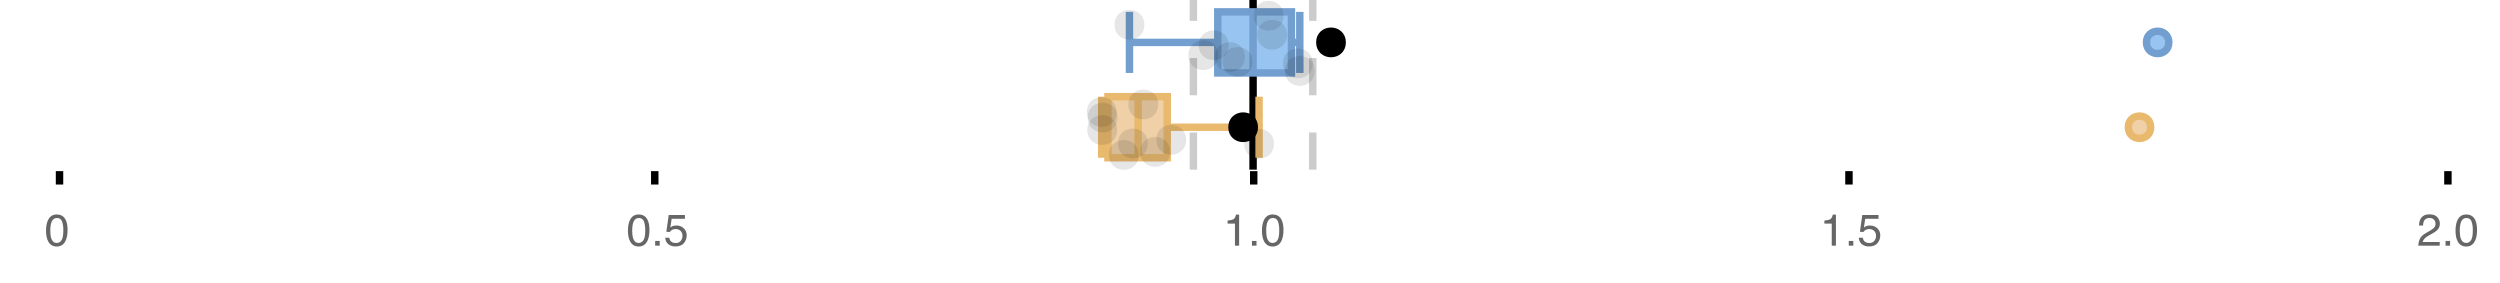
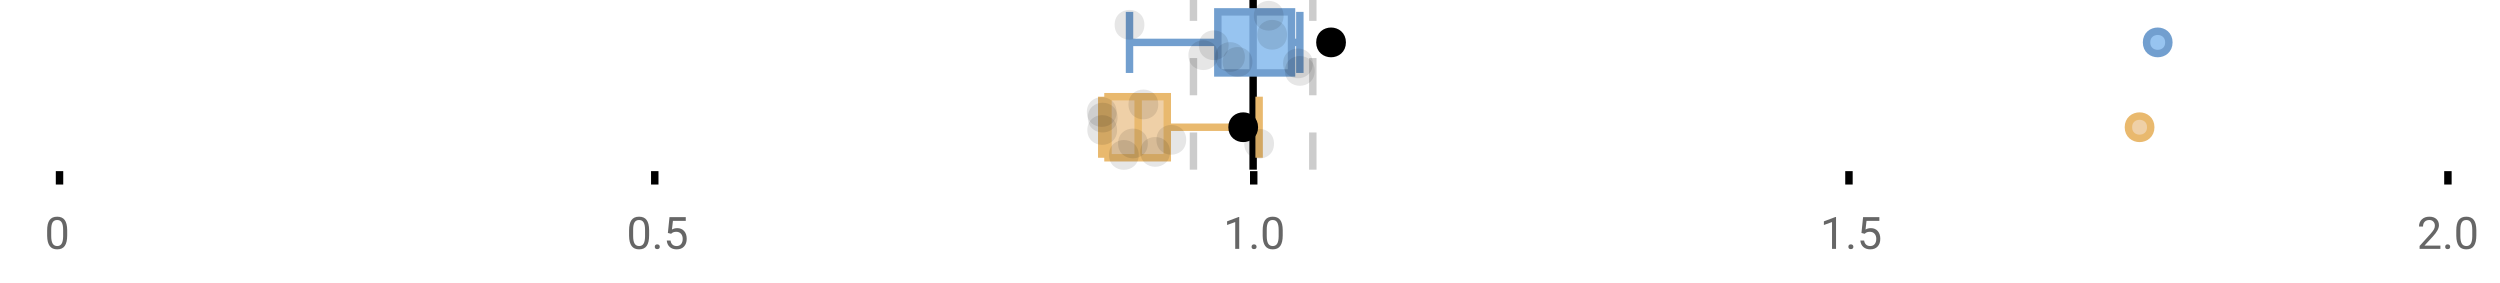
- <svg xmlns="http://www.w3.org/2000/svg" width="672" height="76" viewBox="0 0 672 76">
+ <svg xmlns="http://www.w3.org/2000/svg" width="672pt" height="76pt" viewBox="0 0 672 76" version="1.1">
  <defs>
-     <clipPath id="clip-0">
-       <path clip-rule="nonzero" d="M 335 0 L 338 0 L 338 45.602 L 335 45.602 Z M 335 0 " />
+     <clipPath id="clip1">
+       <path d="M 335 0 L 338 0 L 338 45.602 L 335 45.602 Z M 335 0 " />
    </clipPath>
-     <clipPath id="clip-1">
-       <path clip-rule="nonzero" d="M 319 0 L 322 0 L 322 45.602 L 319 45.602 Z M 319 0 " />
+     <clipPath id="clip2">
+       <path d="M 319 0 L 322 0 L 322 45.602 L 319 45.602 Z M 319 0 " />
    </clipPath>
-     <clipPath id="clip-2">
-       <path clip-rule="nonzero" d="M 351 0 L 354 0 L 354 45.602 L 351 45.602 Z M 351 0 " />
+     <clipPath id="clip3">
+       <path d="M 351 0 L 354 0 L 354 45.602 L 351 45.602 Z M 351 0 " />
    </clipPath>
-     <clipPath id="clip-3">
-       <path clip-rule="nonzero" d="M 543 2 L 607 2 L 607 45.602 L 543 45.602 Z M 543 2 " />
+     <clipPath id="clip4">
+       <path d="M 543 2 L 607 2 L 607 45.602 L 543 45.602 Z M 543 2 " />
    </clipPath>
-     <clipPath id="clip-4">
-       <path clip-rule="nonzero" d="M 302 2 L 366 2 L 366 45.602 L 302 45.602 Z M 302 2 " />
+     <clipPath id="clip5">
+       <path d="M 302 2 L 366 2 L 366 45.602 L 302 45.602 Z M 302 2 " />
    </clipPath>
-     <clipPath id="clip-5">
-       <path clip-rule="nonzero" d="M 298 37 L 307 37 L 307 45.602 L 298 45.602 Z M 298 37 " />
+     <clipPath id="clip6">
+       <path d="M 298 37 L 307 37 L 307 45.602 L 298 45.602 Z M 298 37 " />
    </clipPath>
  </defs>
-   <rect x="-67.2" y="-7.6" width="806.4" height="91.2" fill="rgb(100%, 100%, 100%)" fill-opacity="1" />
-   <path fill="none" stroke-width="1" stroke-linecap="butt" stroke-linejoin="miter" stroke="rgb(0%, 0%, 0%)" stroke-opacity="1" stroke-miterlimit="10" d="M 8 23 L 8 24.801 " transform="matrix(2, 0, 0, 2, 0, 0)" />
-   <path fill="none" stroke-width="1" stroke-linecap="butt" stroke-linejoin="miter" stroke="rgb(0%, 0%, 0%)" stroke-opacity="1" stroke-miterlimit="10" d="M 88 23 L 88 24.801 " transform="matrix(2, 0, 0, 2, 0, 0)" />
-   <path fill="none" stroke-width="1" stroke-linecap="butt" stroke-linejoin="miter" stroke="rgb(0%, 0%, 0%)" stroke-opacity="1" stroke-miterlimit="10" d="M 168.5 23 L 168.5 24.801 " transform="matrix(2, 0, 0, 2, 0, 0)" />
-   <path fill="none" stroke-width="1" stroke-linecap="butt" stroke-linejoin="miter" stroke="rgb(0%, 0%, 0%)" stroke-opacity="1" stroke-miterlimit="10" d="M 248.5 23 L 248.5 24.801 " transform="matrix(2, 0, 0, 2, 0, 0)" />
-   <path fill="none" stroke-width="1" stroke-linecap="butt" stroke-linejoin="miter" stroke="rgb(0%, 0%, 0%)" stroke-opacity="1" stroke-miterlimit="10" d="M 329 23 L 329 24.801 " transform="matrix(2, 0, 0, 2, 0, 0)" />
-   <path fill-rule="nonzero" fill="rgb(40%, 40%, 40%)" fill-opacity="1" d="M 15.246 57.648 C 16.332 57.648 17.117 58.094 17.602 58.992 C 17.977 59.684 18.164 60.629 18.164 61.832 C 18.164 62.973 17.992 63.914 17.656 64.664 C 17.164 65.734 16.359 66.266 15.242 66.266 C 14.234 66.266 13.484 65.828 12.992 64.953 C 12.582 64.223 12.375 63.242 12.375 62.016 C 12.375 61.062 12.5 60.242 12.742 59.559 C 13.203 58.285 14.039 57.648 15.246 57.648 Z M 15.234 65.305 C 15.781 65.305 16.219 65.062 16.539 64.578 C 16.863 64.094 17.027 63.195 17.027 61.875 C 17.027 60.922 16.91 60.137 16.676 59.52 C 16.441 58.906 15.984 58.598 15.312 58.598 C 14.691 58.598 14.234 58.891 13.949 59.473 C 13.66 60.059 13.516 60.918 13.516 62.055 C 13.516 62.91 13.609 63.598 13.793 64.117 C 14.074 64.91 14.555 65.305 15.234 65.305 Z M 12 56.801 " />
-   <path fill-rule="nonzero" fill="rgb(40%, 40%, 40%)" fill-opacity="1" d="M 171.66 57.648 C 172.746 57.648 173.531 58.094 174.016 58.992 C 174.391 59.684 174.578 60.629 174.578 61.832 C 174.578 62.973 174.406 63.914 174.07 64.664 C 173.578 65.734 172.773 66.266 171.656 66.266 C 170.648 66.266 169.898 65.828 169.406 64.953 C 168.996 64.223 168.789 63.242 168.789 62.016 C 168.789 61.062 168.914 60.242 169.156 59.559 C 169.617 58.285 170.453 57.648 171.66 57.648 Z M 171.648 65.305 C 172.195 65.305 172.633 65.062 172.953 64.578 C 173.277 64.094 173.441 63.195 173.441 61.875 C 173.441 60.922 173.324 60.137 173.09 59.52 C 172.855 58.906 172.398 58.598 171.727 58.598 C 171.105 58.598 170.648 58.891 170.363 59.473 C 170.074 60.059 169.93 60.918 169.93 62.055 C 169.93 62.91 170.023 63.598 170.207 64.117 C 170.488 64.91 170.969 65.305 171.648 65.305 Z M 176.109 64.762 L 177.336 64.762 L 177.336 66.039 L 176.109 66.039 Z M 179.906 63.898 C 179.977 64.5 180.254 64.918 180.742 65.148 C 180.992 65.266 181.281 65.324 181.609 65.324 C 182.234 65.324 182.695 65.125 183 64.727 C 183.301 64.328 183.449 63.887 183.449 63.402 C 183.449 62.816 183.27 62.363 182.914 62.043 C 182.555 61.723 182.125 61.562 181.625 61.562 C 181.262 61.562 180.953 61.633 180.691 61.773 C 180.434 61.914 180.211 62.109 180.027 62.359 L 179.113 62.305 L 179.75 57.789 L 184.109 57.789 L 184.109 58.809 L 180.543 58.809 L 180.188 61.141 C 180.383 60.992 180.566 60.883 180.742 60.805 C 181.055 60.676 181.414 60.613 181.828 60.613 C 182.598 60.613 183.25 60.859 183.781 61.359 C 184.316 61.855 184.586 62.484 184.586 63.242 C 184.586 64.035 184.34 64.734 183.852 65.344 C 183.359 65.949 182.578 66.25 181.504 66.25 C 180.82 66.25 180.215 66.059 179.691 65.672 C 179.164 65.289 178.871 64.695 178.809 63.898 Z M 168.414 56.801 " />
-   <path fill-rule="nonzero" fill="rgb(40%, 40%, 40%)" fill-opacity="1" d="M 329.977 60.098 L 329.977 59.289 C 330.738 59.215 331.27 59.09 331.57 58.918 C 331.871 58.742 332.094 58.332 332.242 57.684 L 333.078 57.684 L 333.078 66.039 L 331.953 66.039 L 331.953 60.098 Z M 336.523 64.762 L 337.75 64.762 L 337.75 66.039 L 336.523 66.039 Z M 342.082 57.648 C 343.168 57.648 343.953 58.094 344.438 58.992 C 344.812 59.684 345 60.629 345 61.832 C 345 62.973 344.828 63.914 344.492 64.664 C 344 65.734 343.195 66.266 342.078 66.266 C 341.07 66.266 340.32 65.828 339.828 64.953 C 339.418 64.223 339.211 63.242 339.211 62.016 C 339.211 61.062 339.336 60.242 339.578 59.559 C 340.039 58.285 340.875 57.648 342.082 57.648 Z M 342.07 65.305 C 342.617 65.305 343.055 65.062 343.375 64.578 C 343.699 64.094 343.863 63.195 343.863 61.875 C 343.863 60.922 343.746 60.137 343.512 59.52 C 343.277 58.906 342.82 58.598 342.148 58.598 C 341.527 58.598 341.07 58.891 340.785 59.473 C 340.496 60.059 340.352 60.918 340.352 62.055 C 340.352 62.91 340.445 63.598 340.629 64.117 C 340.91 64.91 341.391 65.305 342.07 65.305 Z M 328.828 56.801 " />
-   <path fill-rule="nonzero" fill="rgb(40%, 40%, 40%)" fill-opacity="1" d="M 490.395 60.098 L 490.395 59.289 C 491.156 59.215 491.688 59.09 491.988 58.918 C 492.289 58.742 492.512 58.332 492.66 57.684 L 493.496 57.684 L 493.496 66.039 L 492.371 66.039 L 492.371 60.098 Z M 496.945 64.762 L 498.172 64.762 L 498.172 66.039 L 496.945 66.039 Z M 500.738 63.898 C 500.809 64.5 501.086 64.918 501.574 65.148 C 501.824 65.266 502.113 65.324 502.441 65.324 C 503.066 65.324 503.527 65.125 503.832 64.727 C 504.133 64.328 504.281 63.887 504.281 63.402 C 504.281 62.816 504.102 62.363 503.746 62.043 C 503.387 61.723 502.957 61.562 502.457 61.562 C 502.094 61.562 501.785 61.633 501.523 61.773 C 501.266 61.914 501.043 62.109 500.859 62.359 L 499.945 62.305 L 500.582 57.789 L 504.941 57.789 L 504.941 58.809 L 501.375 58.809 L 501.02 61.141 C 501.215 60.992 501.398 60.883 501.574 60.805 C 501.887 60.676 502.246 60.613 502.66 60.613 C 503.43 60.613 504.082 60.859 504.613 61.359 C 505.148 61.855 505.418 62.484 505.418 63.242 C 505.418 64.035 505.172 64.734 504.684 65.344 C 504.191 65.949 503.41 66.25 502.336 66.25 C 501.652 66.25 501.047 66.059 500.523 65.672 C 499.996 65.289 499.703 64.695 499.641 63.898 Z M 489.246 56.801 " />
-   <path fill-rule="nonzero" fill="rgb(40%, 40%, 40%)" fill-opacity="1" d="M 650.035 66.039 C 650.074 65.316 650.223 64.688 650.484 64.152 C 650.742 63.617 651.25 63.133 652.004 62.695 L 653.129 62.043 C 653.633 61.75 653.988 61.5 654.191 61.293 C 654.512 60.969 654.668 60.598 654.668 60.18 C 654.668 59.691 654.523 59.305 654.23 59.016 C 653.938 58.73 653.547 58.586 653.059 58.586 C 652.336 58.586 651.836 58.859 651.559 59.406 C 651.41 59.699 651.328 60.105 651.312 60.625 L 650.238 60.625 C 650.25 59.895 650.387 59.297 650.645 58.836 C 651.102 58.023 651.91 57.617 653.066 57.617 C 654.027 57.617 654.727 57.879 655.172 58.398 C 655.613 58.918 655.836 59.496 655.836 60.133 C 655.836 60.805 655.598 61.379 655.129 61.855 C 654.855 62.133 654.363 62.469 653.656 62.863 L 652.855 63.309 C 652.473 63.52 652.168 63.719 651.949 63.914 C 651.559 64.254 651.316 64.629 651.215 65.043 L 655.793 65.043 L 655.793 66.039 Z M 657.359 64.762 L 658.586 64.762 L 658.586 66.039 L 657.359 66.039 Z M 662.914 57.648 C 664 57.648 664.785 58.094 665.27 58.992 C 665.645 59.684 665.832 60.629 665.832 61.832 C 665.832 62.973 665.66 63.914 665.324 64.664 C 664.832 65.734 664.027 66.266 662.91 66.266 C 661.902 66.266 661.152 65.828 660.66 64.953 C 660.25 64.223 660.043 63.242 660.043 62.016 C 660.043 61.062 660.168 60.242 660.41 59.559 C 660.871 58.285 661.707 57.648 662.914 57.648 Z M 662.902 65.305 C 663.449 65.305 663.887 65.062 664.207 64.578 C 664.531 64.094 664.695 63.195 664.695 61.875 C 664.695 60.922 664.578 60.137 664.344 59.52 C 664.109 58.906 663.652 58.598 662.98 58.598 C 662.359 58.598 661.902 58.891 661.617 59.473 C 661.328 60.059 661.184 60.918 661.184 62.055 C 661.184 62.91 661.277 63.598 661.461 64.117 C 661.742 64.91 662.223 65.305 662.902 65.305 Z M 649.66 56.801 " />
-   <g clip-path="url(#clip-0)">
-     <path fill="none" stroke-width="1" stroke-linecap="butt" stroke-linejoin="miter" stroke="rgb(0%, 0%, 0%)" stroke-opacity="1" stroke-miterlimit="10" d="M -0.001 -0.001 L 22.8 -0.001 " transform="matrix(0.000000000000000122, -2, 2, 0.000000000000000122, 336.8296, 45.6)" />
+   <g id="surface96">
+     <rect x="0" y="0" width="672" height="76" style="fill:rgb(100%,100%,100%);fill-opacity:1;stroke:none;" />
+     <path style="fill:none;stroke-width:1;stroke-linecap:butt;stroke-linejoin:miter;stroke:rgb(0%,0%,0%);stroke-opacity:1;stroke-miterlimit:10;" d="M 8 23 L 8 24.801 " transform="matrix(2,0,0,2,0,0)" />
+     <path style="fill:none;stroke-width:1;stroke-linecap:butt;stroke-linejoin:miter;stroke:rgb(0%,0%,0%);stroke-opacity:1;stroke-miterlimit:10;" d="M 88 23 L 88 24.801 " transform="matrix(2,0,0,2,0,0)" />
+     <path style="fill:none;stroke-width:1;stroke-linecap:butt;stroke-linejoin:miter;stroke:rgb(0%,0%,0%);stroke-opacity:1;stroke-miterlimit:10;" d="M 168.5 23 L 168.5 24.801 " transform="matrix(2,0,0,2,0,0)" />
+     <path style="fill:none;stroke-width:1;stroke-linecap:butt;stroke-linejoin:miter;stroke:rgb(0%,0%,0%);stroke-opacity:1;stroke-miterlimit:10;" d="M 248.5 23 L 248.5 24.801 " transform="matrix(2,0,0,2,0,0)" />
+     <path style="fill:none;stroke-width:1;stroke-linecap:butt;stroke-linejoin:miter;stroke:rgb(0%,0%,0%);stroke-opacity:1;stroke-miterlimit:10;" d="M 329 23 L 329 24.801 " transform="matrix(2,0,0,2,0,0)" />
+     <path style=" stroke:none;fill-rule:nonzero;fill:rgb(40%,40%,40%);fill-opacity:1;" d="M 18.062 63.262 C 18.062 64.535 17.844 65.48 17.406 66.105 C 16.977 66.723 16.301 67.027 15.375 67.027 C 14.469 67.027 13.797 66.727 13.359 66.121 C 12.922 65.52 12.691 64.613 12.672 63.402 L 12.672 61.965 C 12.672 60.707 12.883 59.773 13.312 59.168 C 13.75 58.555 14.43 58.246 15.359 58.246 C 16.273 58.246 16.953 58.543 17.391 59.137 C 17.828 59.723 18.051 60.629 18.062 61.855 Z M 16.969 61.777 C 16.969 60.863 16.836 60.195 16.578 59.777 C 16.328 59.352 15.922 59.137 15.359 59.137 C 14.805 59.137 14.398 59.352 14.141 59.777 C 13.891 60.195 13.766 60.836 13.766 61.699 L 13.766 63.434 C 13.766 64.352 13.895 65.035 14.156 65.48 C 14.426 65.918 14.832 66.137 15.375 66.137 C 15.906 66.137 16.301 65.93 16.562 65.512 C 16.82 65.098 16.957 64.445 16.969 63.559 Z M 12 55.77 " />
+     <path style=" stroke:none;fill-rule:nonzero;fill:rgb(40%,40%,40%);fill-opacity:1;" d="M 174.484 63.262 C 174.484 64.535 174.266 65.48 173.828 66.105 C 173.398 66.723 172.723 67.027 171.797 67.027 C 170.891 67.027 170.219 66.727 169.781 66.121 C 169.344 65.52 169.113 64.613 169.094 63.402 L 169.094 61.965 C 169.094 60.707 169.305 59.773 169.734 59.168 C 170.172 58.555 170.852 58.246 171.781 58.246 C 172.695 58.246 173.375 58.543 173.812 59.137 C 174.25 59.723 174.473 60.629 174.484 61.855 Z M 173.391 61.777 C 173.391 60.863 173.258 60.195 173 59.777 C 172.75 59.352 172.344 59.137 171.781 59.137 C 171.227 59.137 170.82 59.352 170.562 59.777 C 170.312 60.195 170.188 60.836 170.188 61.699 L 170.188 63.434 C 170.188 64.352 170.316 65.035 170.578 65.48 C 170.848 65.918 171.254 66.137 171.797 66.137 C 172.328 66.137 172.723 65.93 172.984 65.512 C 173.242 65.098 173.379 64.445 173.391 63.559 Z M 176.004 66.34 C 176.004 66.152 176.055 65.996 176.16 65.871 C 176.273 65.746 176.441 65.684 176.66 65.684 C 176.887 65.684 177.059 65.746 177.176 65.871 C 177.289 65.996 177.348 66.152 177.348 66.34 C 177.348 66.52 177.289 66.668 177.176 66.793 C 177.059 66.906 176.887 66.965 176.66 66.965 C 176.441 66.965 176.273 66.906 176.16 66.793 C 176.055 66.668 176.004 66.52 176.004 66.34 Z M 179.523 62.621 L 179.961 58.371 L 184.336 58.371 L 184.336 59.371 L 180.883 59.371 L 180.617 61.699 C 181.043 61.449 181.523 61.324 182.055 61.324 C 182.824 61.324 183.438 61.586 183.898 62.105 C 184.355 62.617 184.586 63.309 184.586 64.184 C 184.586 65.059 184.344 65.754 183.867 66.262 C 183.398 66.773 182.734 67.027 181.883 67.027 C 181.133 67.027 180.516 66.82 180.039 66.402 C 179.559 65.977 179.289 65.395 179.227 64.652 L 180.242 64.652 C 180.312 65.145 180.492 65.512 180.773 65.762 C 181.055 66.012 181.422 66.137 181.883 66.137 C 182.383 66.137 182.777 65.965 183.07 65.621 C 183.359 65.277 183.508 64.805 183.508 64.199 C 183.508 63.629 183.352 63.168 183.039 62.824 C 182.727 62.48 182.309 62.309 181.789 62.309 C 181.32 62.309 180.949 62.41 180.68 62.605 L 180.398 62.84 Z M 168.422 55.77 " />
+     <path style=" stroke:none;fill-rule:nonzero;fill:rgb(40%,40%,40%);fill-opacity:1;" d="M 333.105 66.902 L 332.027 66.902 L 332.027 59.684 L 329.84 60.48 L 329.84 59.496 L 332.949 58.324 L 333.105 58.324 Z M 336.422 66.34 C 336.422 66.152 336.473 65.996 336.578 65.871 C 336.691 65.746 336.859 65.684 337.078 65.684 C 337.305 65.684 337.477 65.746 337.594 65.871 C 337.707 65.996 337.766 66.152 337.766 66.34 C 337.766 66.52 337.707 66.668 337.594 66.793 C 337.477 66.906 337.305 66.965 337.078 66.965 C 336.859 66.965 336.691 66.906 336.578 66.793 C 336.473 66.668 336.422 66.52 336.422 66.34 Z M 344.797 63.262 C 344.797 64.535 344.578 65.48 344.141 66.105 C 343.711 66.723 343.035 67.027 342.109 67.027 C 341.203 67.027 340.531 66.727 340.094 66.121 C 339.656 65.52 339.426 64.613 339.406 63.402 L 339.406 61.965 C 339.406 60.707 339.617 59.773 340.047 59.168 C 340.484 58.555 341.164 58.246 342.094 58.246 C 343.008 58.246 343.688 58.543 344.125 59.137 C 344.562 59.723 344.785 60.629 344.797 61.855 Z M 343.703 61.777 C 343.703 60.863 343.57 60.195 343.312 59.777 C 343.062 59.352 342.656 59.137 342.094 59.137 C 341.539 59.137 341.133 59.352 340.875 59.777 C 340.625 60.195 340.5 60.836 340.5 61.699 L 340.5 63.434 C 340.5 64.352 340.629 65.035 340.891 65.48 C 341.16 65.918 341.566 66.137 342.109 66.137 C 342.641 66.137 343.035 65.93 343.297 65.512 C 343.555 65.098 343.691 64.445 343.703 63.559 Z M 328.84 55.77 " />
+     <path style=" stroke:none;fill-rule:nonzero;fill:rgb(40%,40%,40%);fill-opacity:1;" d="M 493.527 66.902 L 492.449 66.902 L 492.449 59.684 L 490.262 60.48 L 490.262 59.496 L 493.371 58.324 L 493.527 58.324 Z M 496.844 66.34 C 496.844 66.152 496.895 65.996 497 65.871 C 497.113 65.746 497.281 65.684 497.5 65.684 C 497.727 65.684 497.898 65.746 498.016 65.871 C 498.129 65.996 498.188 66.152 498.188 66.34 C 498.188 66.52 498.129 66.668 498.016 66.793 C 497.898 66.906 497.727 66.965 497.5 66.965 C 497.281 66.965 497.113 66.906 497 66.793 C 496.895 66.668 496.844 66.52 496.844 66.34 Z M 500.359 62.621 L 500.797 58.371 L 505.172 58.371 L 505.172 59.371 L 501.719 59.371 L 501.453 61.699 C 501.879 61.449 502.359 61.324 502.891 61.324 C 503.66 61.324 504.273 61.586 504.734 62.105 C 505.191 62.617 505.422 63.309 505.422 64.184 C 505.422 65.059 505.18 65.754 504.703 66.262 C 504.234 66.773 503.57 67.027 502.719 67.027 C 501.969 67.027 501.352 66.82 500.875 66.402 C 500.395 65.977 500.125 65.395 500.062 64.652 L 501.078 64.652 C 501.148 65.145 501.328 65.512 501.609 65.762 C 501.891 66.012 502.258 66.137 502.719 66.137 C 503.219 66.137 503.613 65.965 503.906 65.621 C 504.195 65.277 504.344 64.805 504.344 64.199 C 504.344 63.629 504.188 63.168 503.875 62.824 C 503.562 62.48 503.145 62.309 502.625 62.309 C 502.156 62.309 501.785 62.41 501.516 62.605 L 501.234 62.84 Z M 489.262 55.77 " />
+     <path style=" stroke:none;fill-rule:nonzero;fill:rgb(40%,40%,40%);fill-opacity:1;" d="M 655.98 66.902 L 650.387 66.902 L 650.387 66.121 L 653.34 62.84 C 653.777 62.34 654.078 61.941 654.246 61.637 C 654.41 61.324 654.496 61.004 654.496 60.668 C 654.496 60.223 654.359 59.855 654.09 59.574 C 653.828 59.285 653.469 59.137 653.012 59.137 C 652.48 59.137 652.062 59.293 651.762 59.605 C 651.457 59.91 651.309 60.336 651.309 60.887 L 650.23 60.887 C 650.23 60.098 650.48 59.461 650.98 58.98 C 651.488 58.492 652.168 58.246 653.012 58.246 C 653.812 58.246 654.441 58.457 654.902 58.871 C 655.359 59.289 655.59 59.848 655.59 60.543 C 655.59 61.379 655.051 62.379 653.98 63.543 L 651.699 66.012 L 655.98 66.012 Z M 657.266 66.34 C 657.266 66.152 657.316 65.996 657.422 65.871 C 657.535 65.746 657.703 65.684 657.922 65.684 C 658.148 65.684 658.32 65.746 658.438 65.871 C 658.551 65.996 658.609 66.152 658.609 66.34 C 658.609 66.52 658.551 66.668 658.438 66.793 C 658.32 66.906 658.148 66.965 657.922 66.965 C 657.703 66.965 657.535 66.906 657.422 66.793 C 657.316 66.668 657.266 66.52 657.266 66.34 Z M 665.641 63.262 C 665.641 64.535 665.422 65.48 664.984 66.105 C 664.555 66.723 663.879 67.027 662.953 67.027 C 662.047 67.027 661.375 66.727 660.938 66.121 C 660.5 65.52 660.27 64.613 660.25 63.402 L 660.25 61.965 C 660.25 60.707 660.461 59.773 660.891 59.168 C 661.328 58.555 662.008 58.246 662.938 58.246 C 663.852 58.246 664.531 58.543 664.969 59.137 C 665.406 59.723 665.629 60.629 665.641 61.855 Z M 664.547 61.777 C 664.547 60.863 664.414 60.195 664.156 59.777 C 663.906 59.352 663.5 59.137 662.938 59.137 C 662.383 59.137 661.977 59.352 661.719 59.777 C 661.469 60.195 661.344 60.836 661.344 61.699 L 661.344 63.434 C 661.344 64.352 661.473 65.035 661.734 65.48 C 662.004 65.918 662.41 66.137 662.953 66.137 C 663.484 66.137 663.879 65.93 664.141 65.512 C 664.398 65.098 664.535 64.445 664.547 63.559 Z M 649.684 55.77 " />
+     <g clip-path="url(#clip1)" clip-rule="nonzero">
+       <path style="fill:none;stroke-width:1;stroke-linecap:butt;stroke-linejoin:miter;stroke:rgb(0%,0%,0%);stroke-opacity:1;stroke-miterlimit:10;" d="M -0.001 -0.001 L 22.8 -0.001 " transform="matrix(0.000000000000000122,-2,2,0.000000000000000122,336.8413,45.6)" />
+     </g>
+     <g clip-path="url(#clip2)" clip-rule="nonzero">
+       <path style="fill:none;stroke-width:1;stroke-linecap:butt;stroke-linejoin:miter;stroke:rgb(80%,80%,80%);stroke-opacity:1;stroke-dasharray:5,5;stroke-miterlimit:10;" d="M -0.001 0.001 L 22.8 0.001 " transform="matrix(0.000000000000000122,-2,2,0.000000000000000122,320.7992,45.6)" />
+     </g>
+     <g clip-path="url(#clip3)" clip-rule="nonzero">
+       <path style="fill:none;stroke-width:1;stroke-linecap:butt;stroke-linejoin:miter;stroke:rgb(80%,80%,80%);stroke-opacity:1;stroke-dasharray:5,5;stroke-miterlimit:10;" d="M -0.001 -0 L 22.8 -0 " transform="matrix(0.000000000000000122,-2,2,0.000000000000000122,352.8834,45.6)" />
+     </g>
+     <path style=" stroke:none;fill-rule:nonzero;fill:rgb(59.216%,76.863%,94.118%);fill-opacity:1;" d="M 327.352 3.191 L 347.16 3.191 L 347.16 19.605 L 327.352 19.605 Z M 327.352 3.191 " />
+     <path style="fill:none;stroke-width:1;stroke-linecap:butt;stroke-linejoin:miter;stroke:rgb(44.706%,62.353%,81.176%);stroke-opacity:1;stroke-miterlimit:10;" d="M 168.42 1.596 L 168.42 9.805 Z M 168.42 1.596 " transform="matrix(2,0,0,2,0,0)" />
+     <path style="fill:none;stroke-width:1;stroke-linecap:butt;stroke-linejoin:miter;stroke:rgb(44.706%,62.353%,81.176%);stroke-opacity:1;stroke-miterlimit:10;" d="M 163.676 1.596 L 173.58 1.596 L 173.58 9.803 L 163.676 9.803 Z M 163.676 1.596 " transform="matrix(2,0,0,2,0,0)" />
+     <path style="fill:none;stroke-width:1;stroke-linecap:butt;stroke-linejoin:miter;stroke:rgb(44.706%,62.353%,81.176%);stroke-opacity:1;stroke-miterlimit:10;" d="M 151.807 1.596 L 151.807 9.805 M 151.807 5.699 L 163.676 5.699 M 174.699 1.596 L 174.699 9.805 M 174.699 5.699 L 173.578 5.699 Z M 174.699 5.699 " transform="matrix(2,0,0,2,0,0)" />
+     <path style="fill-rule:nonzero;fill:rgb(59.216%,76.863%,94.118%);fill-opacity:1;stroke-width:1;stroke-linecap:butt;stroke-linejoin:miter;stroke:rgb(44.706%,62.353%,81.176%);stroke-opacity:1;stroke-miterlimit:10;" d="M 291.496 5.699 C 291.496 7.699 288.496 7.699 288.496 5.699 C 288.496 3.699 291.496 3.699 291.496 5.699 Z M 291.496 5.699 " transform="matrix(2,0,0,2,0,0)" />
+     <path style="fill-rule:nonzero;fill:rgb(0%,0%,0%);fill-opacity:1;stroke-width:1;stroke-linecap:butt;stroke-linejoin:miter;stroke:rgb(0%,0%,0%);stroke-opacity:1;stroke-miterlimit:10;" d="M 180.393 5.699 C 180.393 7.699 177.393 7.699 177.393 5.699 C 177.393 3.699 180.393 3.699 180.393 5.699 Z M 180.393 5.699 " transform="matrix(2,0,0,2,0,0)" />
+     <path style=" stroke:none;fill-rule:nonzero;fill:rgb(0%,0%,0%);fill-opacity:0.098;" d="M 307.613 6.66 C 307.613 11.996 299.613 11.996 299.613 6.66 C 299.613 1.328 307.613 1.328 307.613 6.66 Z M 307.613 6.66 " />
+     <path style=" stroke:none;fill-rule:nonzero;fill:rgb(0%,0%,0%);fill-opacity:0.098;" d="M 327.445 14.836 C 327.445 20.172 319.445 20.172 319.445 14.836 C 319.445 9.504 327.445 9.504 327.445 14.836 Z M 327.445 14.836 " />
+     <path style=" stroke:none;fill-rule:nonzero;fill:rgb(0%,0%,0%);fill-opacity:0.098;" d="M 330.258 12.168 C 330.258 17.5 322.258 17.5 322.258 12.168 C 322.258 6.836 330.258 6.836 330.258 12.168 Z M 330.258 12.168 " />
+     <path style=" stroke:none;fill-rule:nonzero;fill:rgb(0%,0%,0%);fill-opacity:0.098;" d="M 334.629 15.32 C 334.629 20.652 326.629 20.652 326.629 15.32 C 326.629 9.988 334.629 9.988 334.629 15.32 Z M 334.629 15.32 " />
+     <path style=" stroke:none;fill-rule:nonzero;fill:rgb(0%,0%,0%);fill-opacity:0.098;" d="M 336.652 16.645 C 336.652 21.977 328.652 21.977 328.652 16.645 C 328.652 11.312 336.652 11.312 336.652 16.645 Z M 336.652 16.645 " />
+     <path style=" stroke:none;fill-rule:nonzero;fill:rgb(0%,0%,0%);fill-opacity:0.098;" d="M 345.031 4.234 C 345.031 9.566 337.031 9.566 337.031 4.234 C 337.031 -1.102 345.031 -1.102 345.031 4.234 Z M 345.031 4.234 " />
+     <path style=" stroke:none;fill-rule:nonzero;fill:rgb(0%,0%,0%);fill-opacity:0.098;" d="M 345.957 9.348 C 345.957 14.684 337.957 14.684 337.957 9.348 C 337.957 4.016 345.957 4.016 345.957 9.348 Z M 345.957 9.348 " />
+     <path style=" stroke:none;fill-rule:nonzero;fill:rgb(0%,0%,0%);fill-opacity:0.098;" d="M 352.891 17.043 C 352.891 22.379 344.891 22.379 344.891 17.043 C 344.891 11.711 352.891 11.711 352.891 17.043 Z M 352.891 17.043 " />
+     <path style=" stroke:none;fill-rule:nonzero;fill:rgb(0%,0%,0%);fill-opacity:0.098;" d="M 353.398 19.062 C 353.398 24.395 345.398 24.395 345.398 19.062 C 345.398 13.727 353.398 13.727 353.398 19.062 Z M 353.398 19.062 " />
+     <path style=" stroke:none;fill-rule:nonzero;fill:rgb(93.725%,81.569%,65.49%);fill-opacity:1;" d="M 297.824 25.992 L 313.766 25.992 L 313.766 42.406 L 297.824 42.406 Z M 297.824 25.992 " />
+     <path style="fill:none;stroke-width:1;stroke-linecap:butt;stroke-linejoin:miter;stroke:rgb(91.373%,72.549%,43.137%);stroke-opacity:1;stroke-miterlimit:10;" d="M 152.969 12.996 L 152.969 21.203 Z M 152.969 12.996 " transform="matrix(2,0,0,2,0,0)" />
+     <path style="fill:none;stroke-width:1;stroke-linecap:butt;stroke-linejoin:miter;stroke:rgb(91.373%,72.549%,43.137%);stroke-opacity:1;stroke-miterlimit:10;" d="M 148.912 12.996 L 156.883 12.996 L 156.883 21.203 L 148.912 21.203 Z M 148.912 12.996 " transform="matrix(2,0,0,2,0,0)" />
+     <path style="fill:none;stroke-width:1;stroke-linecap:butt;stroke-linejoin:miter;stroke:rgb(91.373%,72.549%,43.137%);stroke-opacity:1;stroke-miterlimit:10;" d="M 148.074 12.996 L 148.074 21.203 M 148.074 17.1 L 148.912 17.1 M 169.227 12.996 L 169.227 21.203 M 169.227 17.1 L 156.883 17.1 Z M 169.227 17.1 " transform="matrix(2,0,0,2,0,0)" />
+     <path style=" stroke:none;fill-rule:nonzero;fill:rgb(93.725%,81.569%,65.49%);fill-opacity:1;" d="M 578.117 34.199 C 578.117 38.199 572.117 38.199 572.117 34.199 C 572.117 30.199 578.117 30.199 578.117 34.199 Z M 578.117 34.199 " />
+     <g clip-path="url(#clip4)" clip-rule="nonzero">
+       <path style="fill:none;stroke-width:1;stroke-linecap:butt;stroke-linejoin:miter;stroke:rgb(91.373%,72.549%,43.137%);stroke-opacity:1;stroke-miterlimit:10;" d="M 289.059 17.1 C 289.059 19.1 286.059 19.1 286.059 17.1 C 286.059 15.1 289.059 15.1 289.059 17.1 Z M 289.059 17.1 " transform="matrix(2,0,0,2,0,0)" />
+     </g>
+     <path style=" stroke:none;fill-rule:nonzero;fill:rgb(0%,0%,0%);fill-opacity:1;" d="M 337.172 34.199 C 337.172 38.199 331.172 38.199 331.172 34.199 C 331.172 30.199 337.172 30.199 337.172 34.199 Z M 337.172 34.199 " />
+     <g clip-path="url(#clip5)" clip-rule="nonzero">
+       <path style="fill:none;stroke-width:1;stroke-linecap:butt;stroke-linejoin:miter;stroke:rgb(0%,0%,0%);stroke-opacity:1;stroke-miterlimit:10;" d="M 168.586 17.1 C 168.586 19.1 165.586 19.1 165.586 17.1 C 165.586 15.1 168.586 15.1 168.586 17.1 Z M 168.586 17.1 " transform="matrix(2,0,0,2,0,0)" />
+     </g>
+     <path style=" stroke:none;fill-rule:nonzero;fill:rgb(0%,0%,0%);fill-opacity:0.098;" d="M 300.148 30.117 C 300.148 35.449 292.148 35.449 292.148 30.117 C 292.148 24.781 300.148 24.781 300.148 30.117 Z M 300.148 30.117 " />
+     <path style=" stroke:none;fill-rule:nonzero;fill:rgb(0%,0%,0%);fill-opacity:0.098;" d="M 300.273 34.945 C 300.273 40.277 292.273 40.277 292.273 34.945 C 292.273 29.609 300.273 29.609 300.273 34.945 Z M 300.273 34.945 " />
+     <path style=" stroke:none;fill-rule:nonzero;fill:rgb(0%,0%,0%);fill-opacity:0.098;" d="M 300.398 31.609 C 300.398 36.945 292.398 36.945 292.398 31.609 C 292.398 26.277 300.398 26.277 300.398 31.609 Z M 300.398 31.609 " />
+     <g clip-path="url(#clip6)" clip-rule="nonzero">
+       <path style=" stroke:none;fill-rule:nonzero;fill:rgb(0%,0%,0%);fill-opacity:0.098;" d="M 306.094 41.648 C 306.094 46.984 298.094 46.984 298.094 41.648 C 298.094 36.316 306.094 36.316 306.094 41.648 Z M 306.094 41.648 " />
+     </g>
+     <path style=" stroke:none;fill-rule:nonzero;fill:rgb(0%,0%,0%);fill-opacity:0.098;" d="M 308.535 38.562 C 308.535 43.895 300.535 43.895 300.535 38.562 C 300.535 33.23 308.535 33.23 308.535 38.562 Z M 308.535 38.562 " />
+     <path style=" stroke:none;fill-rule:nonzero;fill:rgb(0%,0%,0%);fill-opacity:0.098;" d="M 311.336 28.074 C 311.336 33.406 303.336 33.406 303.336 28.074 C 303.336 22.738 311.336 22.738 311.336 28.074 Z M 311.336 28.074 " />
+     <path style=" stroke:none;fill-rule:nonzero;fill:rgb(0%,0%,0%);fill-opacity:0.098;" d="M 314.516 40.836 C 314.516 46.168 306.516 46.168 306.516 40.836 C 306.516 35.5 314.516 35.5 314.516 40.836 Z M 314.516 40.836 " />
+     <path style=" stroke:none;fill-rule:nonzero;fill:rgb(0%,0%,0%);fill-opacity:0.098;" d="M 318.848 37.582 C 318.848 42.914 310.848 42.914 310.848 37.582 C 310.848 32.25 318.848 32.25 318.848 37.582 Z M 318.848 37.582 " />
+     <path style=" stroke:none;fill-rule:nonzero;fill:rgb(0%,0%,0%);fill-opacity:0.098;" d="M 342.453 38.633 C 342.453 43.965 334.453 43.965 334.453 38.633 C 334.453 33.297 342.453 33.297 342.453 38.633 Z M 342.453 38.633 " />
  </g>
-   <g clip-path="url(#clip-1)">
-     <path fill="none" stroke-width="1" stroke-linecap="butt" stroke-linejoin="miter" stroke="rgb(80%, 80%, 80%)" stroke-opacity="1" stroke-dasharray="5 5" stroke-miterlimit="10" d="M -0.001 0 L 22.8 0 " transform="matrix(0.000000000000000122, -2, 2, 0.000000000000000122, 320.7881, 45.6)" />
-   </g>
-   <g clip-path="url(#clip-2)">
-     <path fill="none" stroke-width="1" stroke-linecap="butt" stroke-linejoin="miter" stroke="rgb(80%, 80%, 80%)" stroke-opacity="1" stroke-dasharray="5 5" stroke-miterlimit="10" d="M -0.001 0 L 22.8 0 " transform="matrix(0.000000000000000122, -2, 2, 0.000000000000000122, 352.8711, 45.6)" />
-   </g>
-   <path fill-rule="nonzero" fill="rgb(59.216%, 76.863%, 94.118%)" fill-opacity="1" d="M 327.34 3.191 L 347.145 3.191 L 347.145 19.605 L 327.34 19.605 Z M 327.34 3.191 " />
-   <path fill="none" stroke-width="1" stroke-linecap="butt" stroke-linejoin="miter" stroke="rgb(44.706%, 62.353%, 81.176%)" stroke-opacity="1" stroke-miterlimit="10" d="M 168.414 1.596 L 168.414 9.805 Z M 168.414 1.596 " transform="matrix(2, 0, 0, 2, 0, 0)" />
-   <path fill="none" stroke-width="1" stroke-linecap="butt" stroke-linejoin="miter" stroke="rgb(44.706%, 62.353%, 81.176%)" stroke-opacity="1" stroke-miterlimit="10" d="M 163.67 1.596 L 173.572 1.596 L 173.572 9.803 L 163.67 9.803 Z M 163.67 1.596 " transform="matrix(2, 0, 0, 2, 0, 0)" />
-   <path fill="none" stroke-width="1" stroke-linecap="butt" stroke-linejoin="miter" stroke="rgb(44.706%, 62.353%, 81.176%)" stroke-opacity="1" stroke-miterlimit="10" d="M 151.801 1.596 L 151.801 9.805 M 151.801 5.699 L 163.67 5.699 M 174.693 1.596 L 174.693 9.805 M 174.693 5.699 L 173.572 5.699 Z M 174.693 5.699 " transform="matrix(2, 0, 0, 2, 0, 0)" />
-   <path fill-rule="nonzero" fill="rgb(59.216%, 76.863%, 94.118%)" fill-opacity="1" stroke-width="1" stroke-linecap="butt" stroke-linejoin="miter" stroke="rgb(44.706%, 62.353%, 81.176%)" stroke-opacity="1" stroke-miterlimit="10" d="M 291.486 5.699 C 291.486 7.699 288.486 7.699 288.486 5.699 C 288.486 3.699 291.486 3.699 291.486 5.699 Z M 291.486 5.699 " transform="matrix(2, 0, 0, 2, 0, 0)" />
-   <path fill-rule="nonzero" fill="rgb(0%, 0%, 0%)" fill-opacity="1" stroke-width="1" stroke-linecap="butt" stroke-linejoin="miter" stroke="rgb(0%, 0%, 0%)" stroke-opacity="1" stroke-miterlimit="10" d="M 180.387 5.699 C 180.387 7.699 177.387 7.699 177.387 5.699 C 177.387 3.699 180.387 3.699 180.387 5.699 Z M 180.387 5.699 " transform="matrix(2, 0, 0, 2, 0, 0)" />
-   <path fill-rule="nonzero" fill="rgb(0%, 0%, 0%)" fill-opacity="0.098" d="M 307.602 6.66 C 307.602 11.996 299.602 11.996 299.602 6.66 C 299.602 1.328 307.602 1.328 307.602 6.66 Z M 307.602 6.66 " />
-   <path fill-rule="nonzero" fill="rgb(0%, 0%, 0%)" fill-opacity="0.098" d="M 327.434 14.836 C 327.434 20.172 319.434 20.172 319.434 14.836 C 319.434 9.504 327.434 9.504 327.434 14.836 Z M 327.434 14.836 " />
-   <path fill-rule="nonzero" fill="rgb(0%, 0%, 0%)" fill-opacity="0.098" d="M 330.246 12.168 C 330.246 17.5 322.246 17.5 322.246 12.168 C 322.246 6.836 330.246 6.836 330.246 12.168 Z M 330.246 12.168 " />
-   <path fill-rule="nonzero" fill="rgb(0%, 0%, 0%)" fill-opacity="0.098" d="M 334.617 15.32 C 334.617 20.652 326.617 20.652 326.617 15.32 C 326.617 9.988 334.617 9.988 334.617 15.32 Z M 334.617 15.32 " />
-   <path fill-rule="nonzero" fill="rgb(0%, 0%, 0%)" fill-opacity="0.098" d="M 336.641 16.645 C 336.641 21.977 328.641 21.977 328.641 16.645 C 328.641 11.312 336.641 11.312 336.641 16.645 Z M 336.641 16.645 " />
-   <path fill-rule="nonzero" fill="rgb(0%, 0%, 0%)" fill-opacity="0.098" d="M 345.02 4.234 C 345.02 9.566 337.02 9.566 337.02 4.234 C 337.02 -1.102 345.02 -1.102 345.02 4.234 Z M 345.02 4.234 " />
-   <path fill-rule="nonzero" fill="rgb(0%, 0%, 0%)" fill-opacity="0.098" d="M 345.945 9.348 C 345.945 14.684 337.945 14.684 337.945 9.348 C 337.945 4.016 345.945 4.016 345.945 9.348 Z M 345.945 9.348 " />
-   <path fill-rule="nonzero" fill="rgb(0%, 0%, 0%)" fill-opacity="0.098" d="M 352.879 17.043 C 352.879 22.379 344.879 22.379 344.879 17.043 C 344.879 11.711 352.879 11.711 352.879 17.043 Z M 352.879 17.043 " />
-   <path fill-rule="nonzero" fill="rgb(0%, 0%, 0%)" fill-opacity="0.098" d="M 353.387 19.062 C 353.387 24.395 345.387 24.395 345.387 19.062 C 345.387 13.727 353.387 13.727 353.387 19.062 Z M 353.387 19.062 " />
-   <path fill-rule="nonzero" fill="rgb(93.725%, 81.569%, 65.49%)" fill-opacity="1" d="M 297.812 25.992 L 313.754 25.992 L 313.754 42.406 L 297.812 42.406 Z M 297.812 25.992 " />
-   <path fill="none" stroke-width="1" stroke-linecap="butt" stroke-linejoin="miter" stroke="rgb(91.373%, 72.549%, 43.137%)" stroke-opacity="1" stroke-miterlimit="10" d="M 152.963 12.996 L 152.963 21.203 Z M 152.963 12.996 " transform="matrix(2, 0, 0, 2, 0, 0)" />
-   <path fill="none" stroke-width="1" stroke-linecap="butt" stroke-linejoin="miter" stroke="rgb(91.373%, 72.549%, 43.137%)" stroke-opacity="1" stroke-miterlimit="10" d="M 148.906 12.996 L 156.877 12.996 L 156.877 21.203 L 148.906 21.203 Z M 148.906 12.996 " transform="matrix(2, 0, 0, 2, 0, 0)" />
-   <path fill="none" stroke-width="1" stroke-linecap="butt" stroke-linejoin="miter" stroke="rgb(91.373%, 72.549%, 43.137%)" stroke-opacity="1" stroke-miterlimit="10" d="M 148.07 12.996 L 148.07 21.203 M 148.07 17.1 L 148.906 17.1 M 169.221 12.996 L 169.221 21.203 M 169.221 17.1 L 156.877 17.1 Z M 169.221 17.1 " transform="matrix(2, 0, 0, 2, 0, 0)" />
-   <path fill-rule="nonzero" fill="rgb(93.725%, 81.569%, 65.49%)" fill-opacity="1" d="M 578.098 34.199 C 578.098 38.199 572.098 38.199 572.098 34.199 C 572.098 30.199 578.098 30.199 578.098 34.199 Z M 578.098 34.199 " />
-   <g clip-path="url(#clip-3)">
-     <path fill="none" stroke-width="1" stroke-linecap="butt" stroke-linejoin="miter" stroke="rgb(91.373%, 72.549%, 43.137%)" stroke-opacity="1" stroke-miterlimit="10" d="M 289.049 17.1 C 289.049 19.1 286.049 19.1 286.049 17.1 C 286.049 15.1 289.049 15.1 289.049 17.1 Z M 289.049 17.1 " transform="matrix(2, 0, 0, 2, 0, 0)" />
-   </g>
-   <path fill-rule="nonzero" fill="rgb(0%, 0%, 0%)" fill-opacity="1" d="M 337.16 34.199 C 337.16 38.199 331.16 38.199 331.16 34.199 C 331.16 30.199 337.16 30.199 337.16 34.199 Z M 337.16 34.199 " />
-   <g clip-path="url(#clip-4)">
-     <path fill="none" stroke-width="1" stroke-linecap="butt" stroke-linejoin="miter" stroke="rgb(0%, 0%, 0%)" stroke-opacity="1" stroke-miterlimit="10" d="M 168.58 17.1 C 168.58 19.1 165.58 19.1 165.58 17.1 C 165.58 15.1 168.58 15.1 168.58 17.1 Z M 168.58 17.1 " transform="matrix(2, 0, 0, 2, 0, 0)" />
-   </g>
-   <path fill-rule="nonzero" fill="rgb(0%, 0%, 0%)" fill-opacity="0.098" d="M 300.141 30.117 C 300.141 35.449 292.141 35.449 292.141 30.117 C 292.141 24.781 300.141 24.781 300.141 30.117 Z M 300.141 30.117 " />
-   <path fill-rule="nonzero" fill="rgb(0%, 0%, 0%)" fill-opacity="0.098" d="M 300.266 34.945 C 300.266 40.277 292.266 40.277 292.266 34.945 C 292.266 29.609 300.266 29.609 300.266 34.945 Z M 300.266 34.945 " />
-   <path fill-rule="nonzero" fill="rgb(0%, 0%, 0%)" fill-opacity="0.098" d="M 300.391 31.609 C 300.391 36.945 292.391 36.945 292.391 31.609 C 292.391 26.277 300.391 26.277 300.391 31.609 Z M 300.391 31.609 " />
-   <g clip-path="url(#clip-5)">
-     <path fill-rule="nonzero" fill="rgb(0%, 0%, 0%)" fill-opacity="0.098" d="M 306.086 41.648 C 306.086 46.984 298.086 46.984 298.086 41.648 C 298.086 36.316 306.086 36.316 306.086 41.648 Z M 306.086 41.648 " />
-   </g>
-   <path fill-rule="nonzero" fill="rgb(0%, 0%, 0%)" fill-opacity="0.098" d="M 308.527 38.562 C 308.527 43.895 300.527 43.895 300.527 38.562 C 300.527 33.23 308.527 33.23 308.527 38.562 Z M 308.527 38.562 " />
-   <path fill-rule="nonzero" fill="rgb(0%, 0%, 0%)" fill-opacity="0.098" d="M 311.324 28.074 C 311.324 33.406 303.324 33.406 303.324 28.074 C 303.324 22.738 311.324 22.738 311.324 28.074 Z M 311.324 28.074 " />
-   <path fill-rule="nonzero" fill="rgb(0%, 0%, 0%)" fill-opacity="0.098" d="M 314.508 40.836 C 314.508 46.168 306.508 46.168 306.508 40.836 C 306.508 35.5 314.508 35.5 314.508 40.836 Z M 314.508 40.836 " />
-   <path fill-rule="nonzero" fill="rgb(0%, 0%, 0%)" fill-opacity="0.098" d="M 318.836 37.582 C 318.836 42.914 310.836 42.914 310.836 37.582 C 310.836 32.25 318.836 32.25 318.836 37.582 Z M 318.836 37.582 " />
-   <path fill-rule="nonzero" fill="rgb(0%, 0%, 0%)" fill-opacity="0.098" d="M 342.441 38.633 C 342.441 43.965 334.441 43.965 334.441 38.633 C 334.441 33.297 342.441 33.297 342.441 38.633 Z M 342.441 38.633 " />
</svg>
